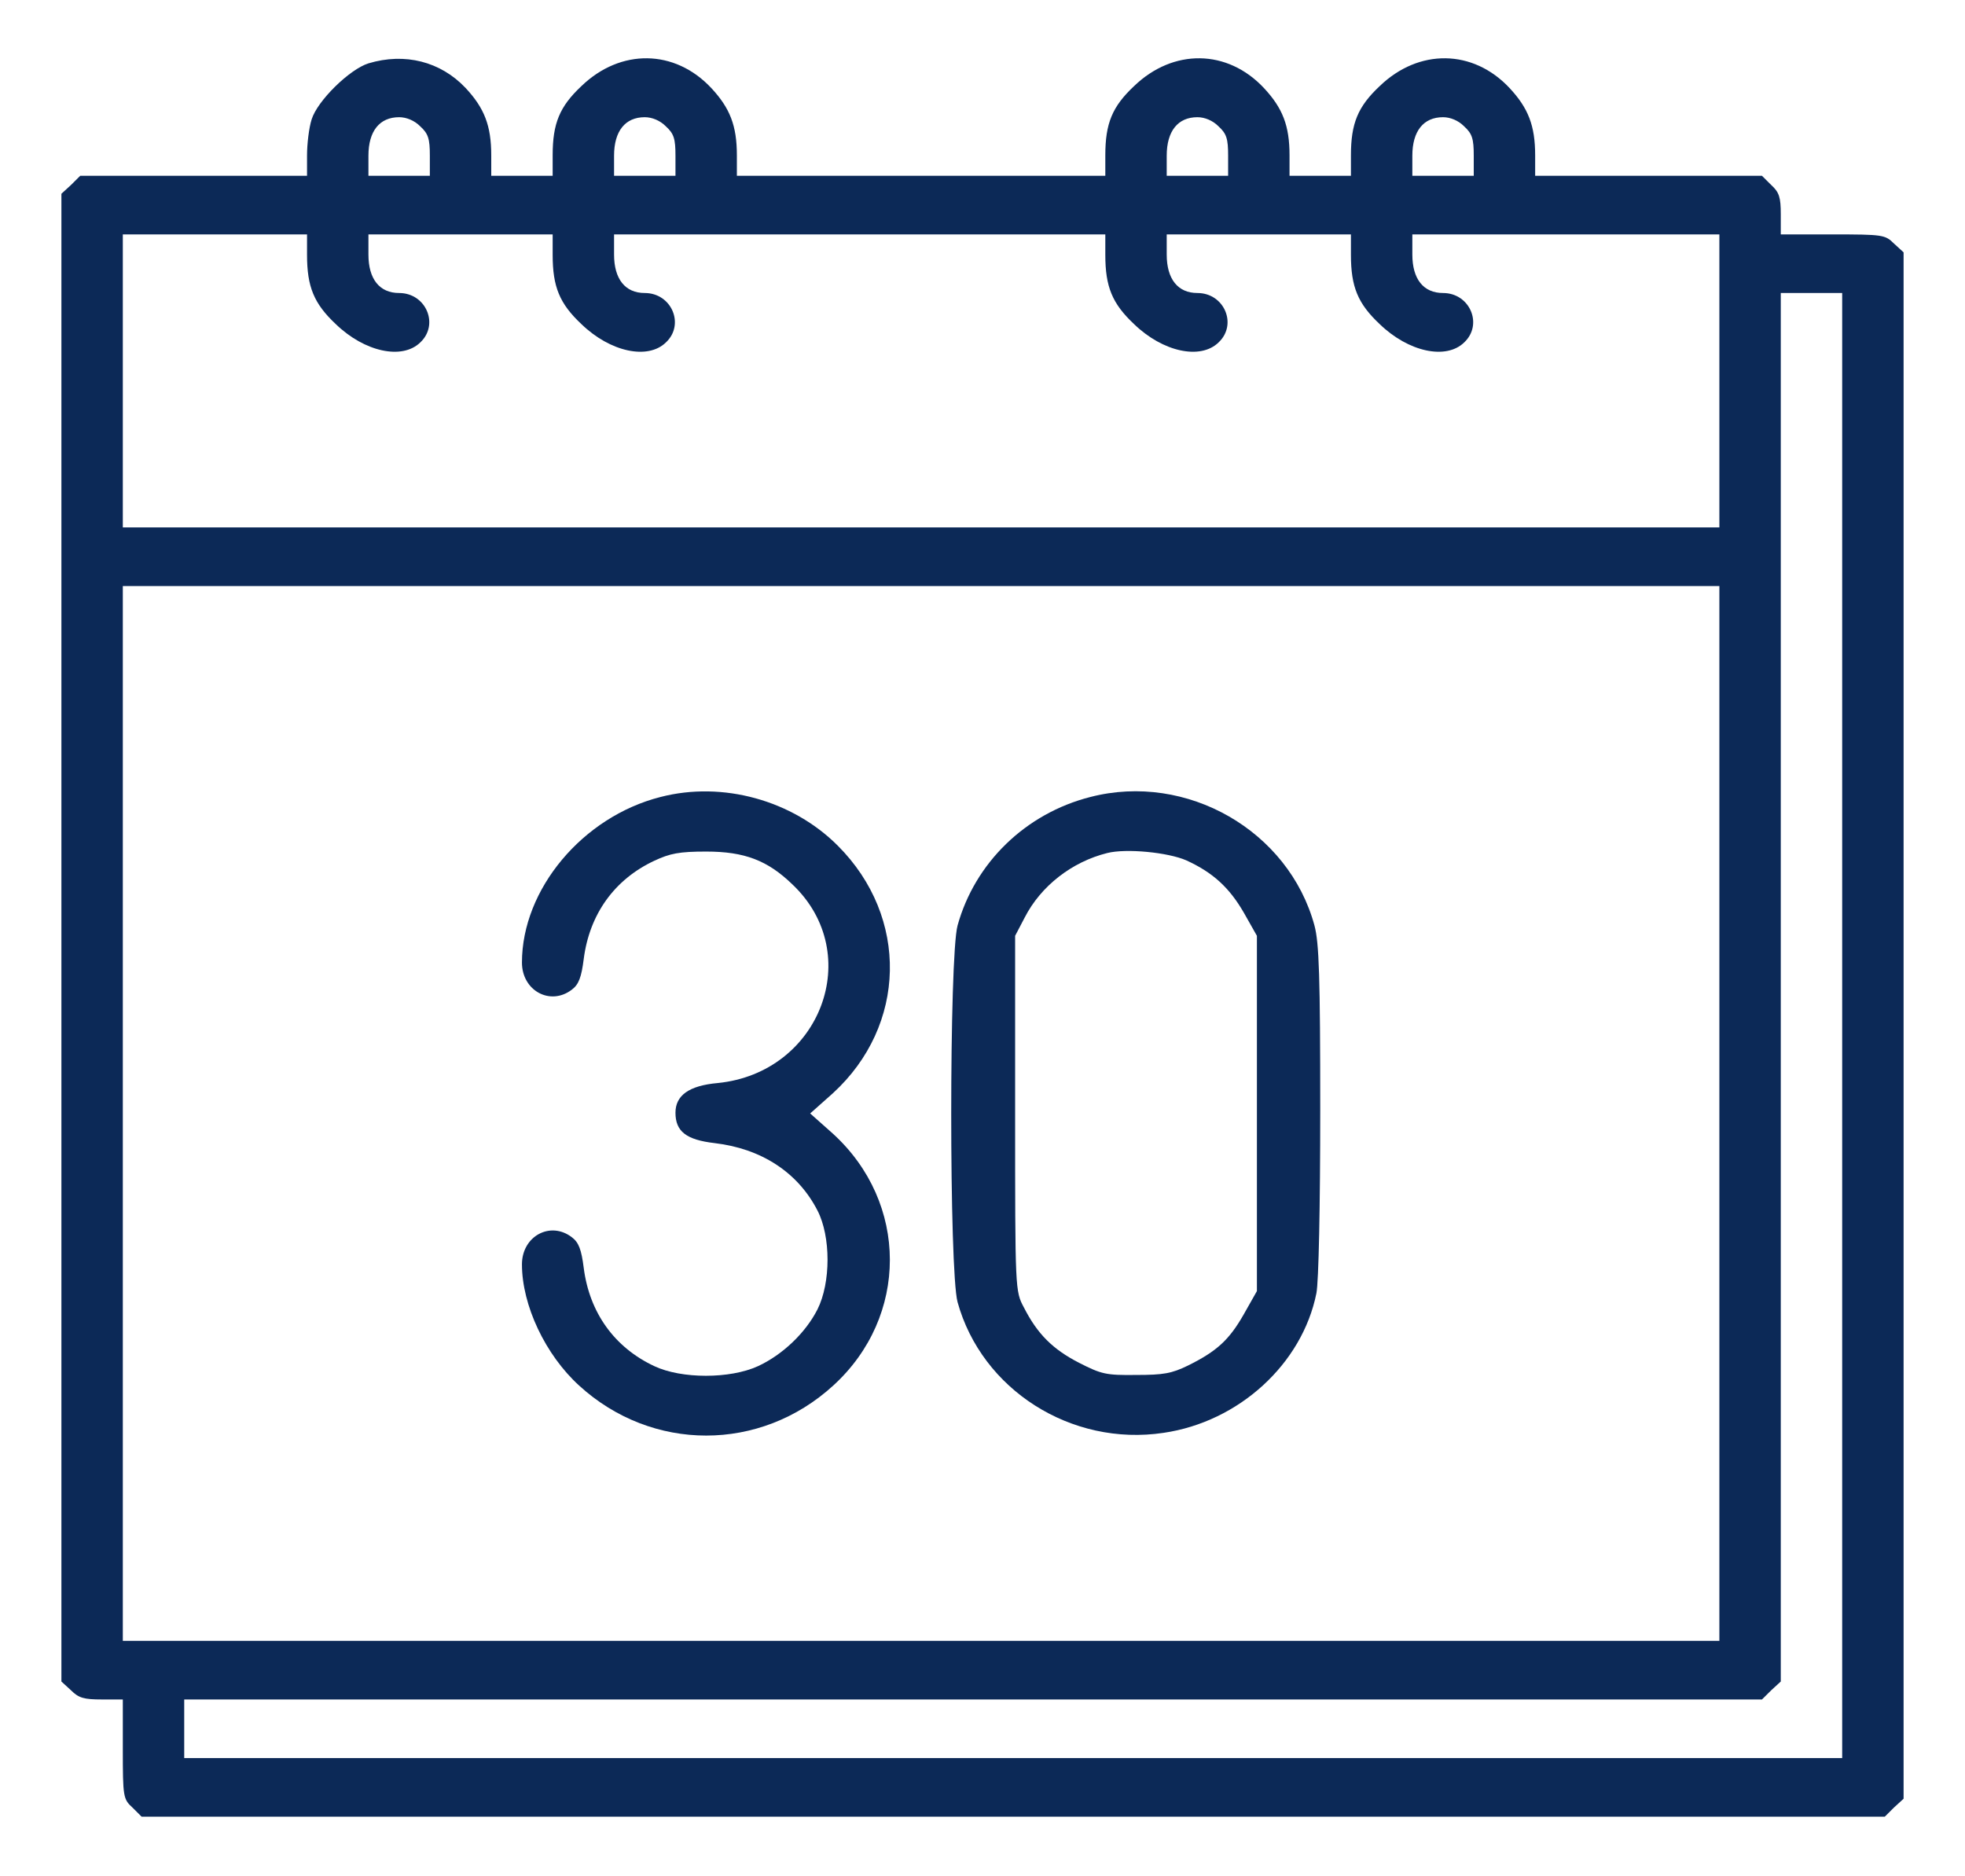
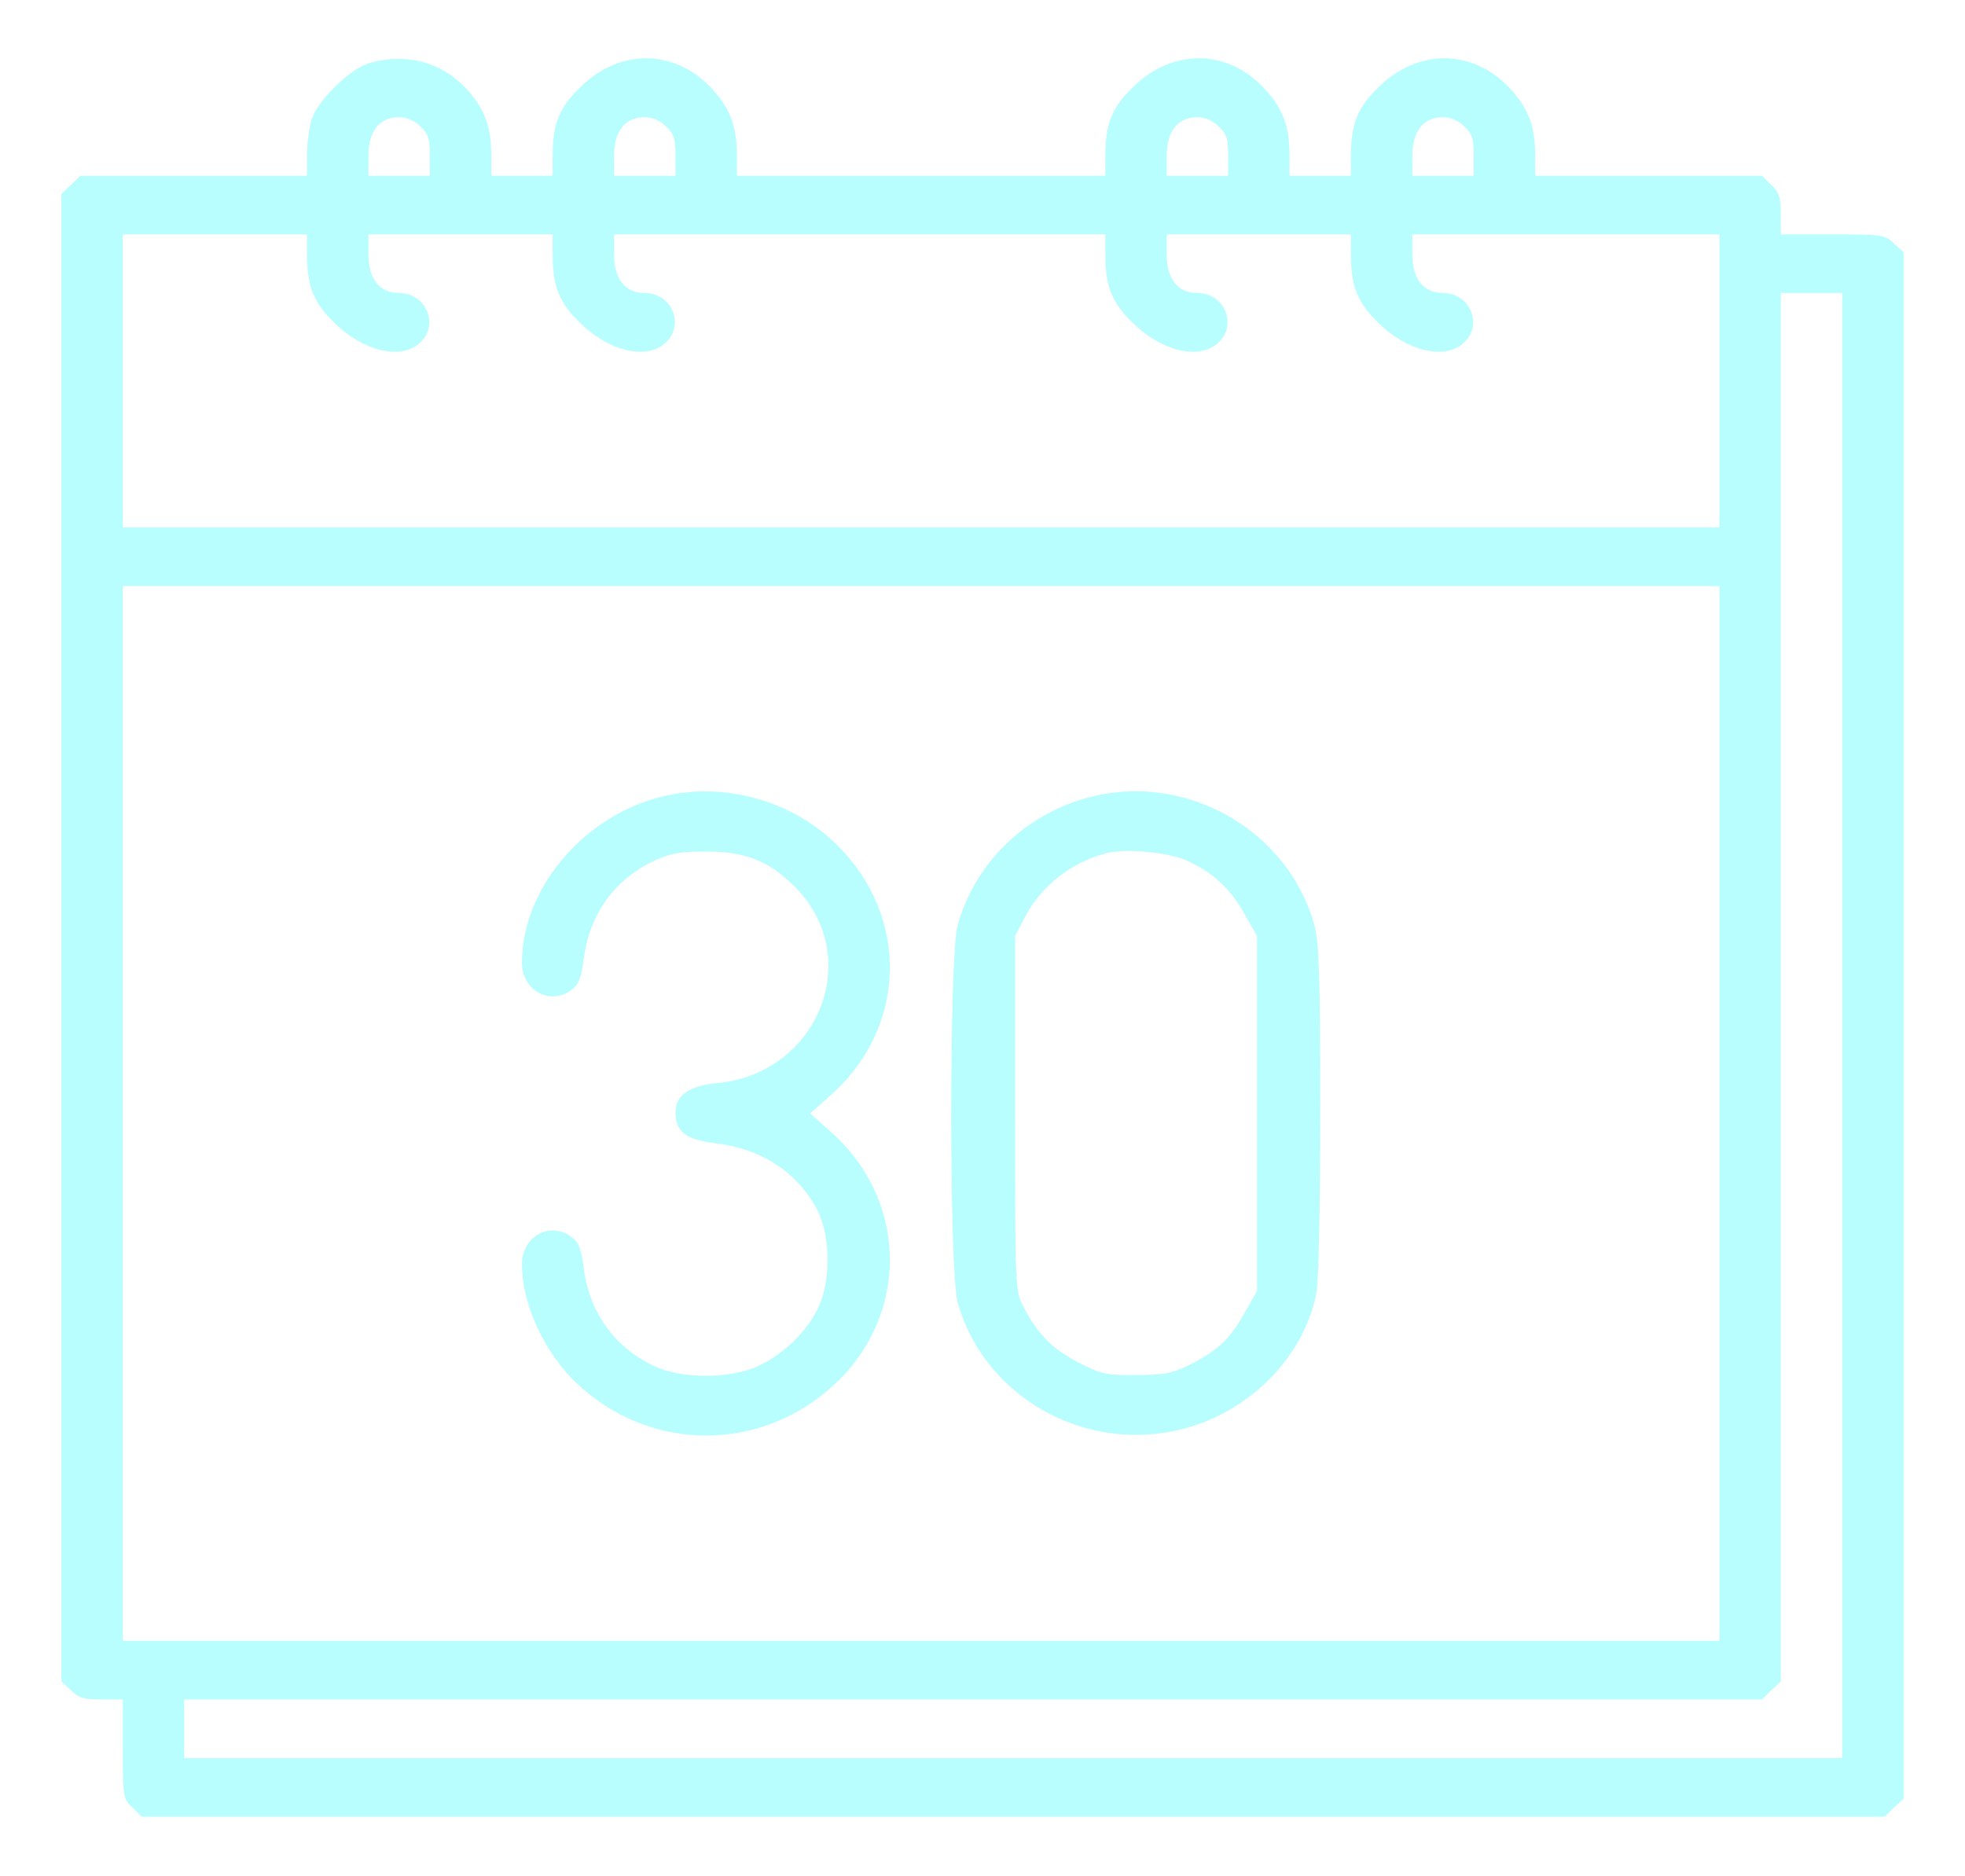
<svg xmlns="http://www.w3.org/2000/svg" width="395" height="377" viewBox="0 0 395 377" fill="none">
-   <path d="M74.062 12.739C70.282 13.917 63.802 20.249 62.645 24.004C62.105 25.698 61.719 28.938 61.719 31.22V35.344H38.96H16.124L14.273 37.185L12.344 38.952V188.5V338.048L14.273 339.815C15.815 341.362 16.895 341.656 20.444 341.656H24.688V351.597C24.688 361.243 24.765 361.684 26.616 363.378L28.468 365.219H203.672H378.876L380.728 363.378L382.656 361.611V206.172V50.733L380.728 48.966C378.953 47.199 378.49 47.125 368.384 47.125H357.969V43.075C357.969 39.688 357.66 38.657 356.04 37.185L354.188 35.344H331.353H308.594V31.22C308.594 25.256 307.205 21.722 303.425 17.672C296.096 9.867 285.218 9.72 277.349 17.304C272.951 21.427 271.562 24.814 271.562 31.22V35.344H265.391H259.219V31.22C259.219 25.256 257.83 21.722 254.05 17.672C246.721 9.867 235.843 9.72 227.974 17.304C223.576 21.427 222.188 24.814 222.188 31.22V35.344H185.156H148.125V31.22C148.125 25.256 146.736 21.722 142.956 17.672C135.627 9.867 124.749 9.72 116.88 17.304C112.482 21.427 111.094 24.814 111.094 31.22V35.344H104.922H98.75V31.22C98.75 25.256 97.361 21.722 93.581 17.672C88.566 12.37 81.392 10.53 74.062 12.739ZM84.478 25.403C86.098 26.876 86.406 27.907 86.406 31.294V35.344H80.234H74.062V31.294C74.062 26.36 76.3 23.562 80.234 23.562C81.7 23.562 83.32 24.225 84.478 25.403ZM133.853 25.403C135.473 26.876 135.781 27.907 135.781 31.294V35.344H129.609H123.438V31.294C123.438 26.36 125.675 23.562 129.609 23.562C131.075 23.562 132.695 24.225 133.853 25.403ZM244.946 25.403C246.566 26.876 246.875 27.907 246.875 31.294V35.344H240.703H234.531V31.294C234.531 26.36 236.769 23.562 240.703 23.562C242.169 23.562 243.789 24.225 244.946 25.403ZM294.321 25.403C295.941 26.876 296.25 27.907 296.25 31.294V35.344H290.078H283.906V31.294C283.906 26.36 286.144 23.562 290.078 23.562C291.544 23.562 293.164 24.225 294.321 25.403ZM61.719 51.248C61.719 57.654 63.107 61.042 67.505 65.165C73.291 70.761 80.852 72.381 84.478 68.847C88.335 65.239 85.635 58.906 80.234 58.906C76.3 58.906 74.062 56.108 74.062 51.175V47.125H92.578H111.094V51.248C111.094 57.654 112.482 61.042 116.88 65.165C122.666 70.761 130.227 72.381 133.853 68.847C137.71 65.239 135.01 58.906 129.609 58.906C125.675 58.906 123.438 56.108 123.438 51.175V47.125H172.812H222.188V51.248C222.188 57.654 223.576 61.042 227.974 65.165C233.76 70.761 241.32 72.381 244.946 68.847C248.804 65.239 246.104 58.906 240.703 58.906C236.769 58.906 234.531 56.108 234.531 51.175V47.125H253.047H271.562V51.248C271.562 57.654 272.951 61.042 277.349 65.165C283.135 70.761 290.695 72.381 294.321 68.847C298.179 65.239 295.479 58.906 290.078 58.906C286.144 58.906 283.906 56.108 283.906 51.175V47.125H314.766H345.625V76.578V106.031H185.156H24.688V76.578V47.125H43.203H61.719V51.248ZM370.312 206.172V353.437H203.672H37.031V347.547V341.656H195.571H354.188L356.04 339.815L357.969 338.048V198.44V58.906H364.141H370.312V206.172ZM345.625 223.844V329.875H185.156H24.688V223.844V117.812H185.156H345.625V223.844Z" fill="#0C2957" />
-   <path d="M132.772 160.225C117.111 164.201 104.922 178.78 104.922 193.507C104.922 199.177 110.631 202.269 114.951 198.956C116.34 197.925 116.88 196.452 117.343 192.771C118.5 183.788 123.515 176.792 131.538 173.037C134.701 171.564 136.553 171.196 141.953 171.196C149.668 171.196 154.297 172.963 159.312 177.823C173.97 191.74 164.943 215.671 144.268 217.732C138.481 218.248 135.781 220.236 135.781 223.696C135.781 227.452 137.941 229.145 143.65 229.808C153.062 230.913 160.392 235.699 164.326 243.356C167.026 248.584 167.026 257.862 164.326 263.237C161.935 267.95 157.306 272.368 152.368 274.65C146.736 277.228 137.016 277.228 131.538 274.65C123.515 270.895 118.5 263.9 117.343 254.917C116.88 251.235 116.34 249.763 114.951 248.732C110.631 245.418 104.922 248.511 104.922 254.18C104.922 262.427 109.628 272.368 116.417 278.553C131.075 291.954 152.831 291.954 167.489 278.553C182.688 264.71 182.688 241.81 167.412 227.894L162.86 223.844L167.412 219.794C182.302 206.172 182.765 184.377 168.415 170.018C159.312 160.888 145.271 156.985 132.772 160.225Z" fill="#0C2957" />
-   <path d="M219.179 160.225C206.141 163.538 195.957 173.479 192.485 186.07C190.788 192.329 190.788 255.432 192.485 261.765C197.346 279.363 215.321 290.85 233.914 288.052C249.035 285.843 261.765 274.209 264.619 259.997C265.082 257.715 265.391 242.473 265.391 223.181C265.391 196.379 265.159 189.531 264.233 186.07C259.064 166.999 238.543 155.218 219.179 160.225ZM238.466 172.963C243.789 175.393 247.106 178.412 250.038 183.493L252.661 188.132V223.844V259.556L250.038 264.195C247.106 269.349 244.638 271.631 238.852 274.503C235.534 276.123 233.914 276.418 228.359 276.418C222.342 276.491 221.416 276.27 216.941 273.988C211.618 271.263 208.532 268.171 205.832 262.869C204.058 259.556 204.058 259.408 204.058 223.844V188.132L205.986 184.45C209.227 178.118 215.476 173.258 222.573 171.491C226.354 170.534 234.763 171.344 238.466 172.963Z" fill="#0C2957" />
+   <path d="M74.062 12.739C70.282 13.917 63.802 20.249 62.645 24.004C62.105 25.698 61.719 28.938 61.719 31.22V35.344H38.96H16.124L14.273 37.185L12.344 38.952V188.5V338.048L14.273 339.815C15.815 341.362 16.895 341.656 20.444 341.656H24.688V351.597C24.688 361.243 24.765 361.684 26.616 363.378L28.468 365.219H203.672H378.876L380.728 363.378L382.656 361.611V206.172V50.733L380.728 48.966C378.953 47.199 378.49 47.125 368.384 47.125H357.969V43.075C357.969 39.688 357.66 38.657 356.04 37.185L354.188 35.344H331.353H308.594V31.22C308.594 25.256 307.205 21.722 303.425 17.672C296.096 9.867 285.218 9.72 277.349 17.304C272.951 21.427 271.562 24.814 271.562 31.22V35.344H265.391H259.219V31.22C259.219 25.256 257.83 21.722 254.05 17.672C246.721 9.867 235.843 9.72 227.974 17.304C223.576 21.427 222.188 24.814 222.188 31.22V35.344H185.156H148.125V31.22C148.125 25.256 146.736 21.722 142.956 17.672C135.627 9.867 124.749 9.72 116.88 17.304C112.482 21.427 111.094 24.814 111.094 31.22V35.344H104.922H98.75V31.22C98.75 25.256 97.361 21.722 93.581 17.672C88.566 12.37 81.392 10.53 74.062 12.739ZM84.478 25.403C86.098 26.876 86.406 27.907 86.406 31.294V35.344H80.234H74.062V31.294C74.062 26.36 76.3 23.562 80.234 23.562C81.7 23.562 83.32 24.225 84.478 25.403ZM133.853 25.403C135.473 26.876 135.781 27.907 135.781 31.294V35.344H129.609H123.438V31.294C123.438 26.36 125.675 23.562 129.609 23.562C131.075 23.562 132.695 24.225 133.853 25.403ZM244.946 25.403C246.566 26.876 246.875 27.907 246.875 31.294V35.344H240.703H234.531V31.294C234.531 26.36 236.769 23.562 240.703 23.562C242.169 23.562 243.789 24.225 244.946 25.403ZM294.321 25.403C295.941 26.876 296.25 27.907 296.25 31.294V35.344H290.078H283.906V31.294C283.906 26.36 286.144 23.562 290.078 23.562C291.544 23.562 293.164 24.225 294.321 25.403ZM61.719 51.248C61.719 57.654 63.107 61.042 67.505 65.165C73.291 70.761 80.852 72.381 84.478 68.847C88.335 65.239 85.635 58.906 80.234 58.906C76.3 58.906 74.062 56.108 74.062 51.175V47.125H92.578H111.094V51.248C111.094 57.654 112.482 61.042 116.88 65.165C122.666 70.761 130.227 72.381 133.853 68.847C137.71 65.239 135.01 58.906 129.609 58.906C125.675 58.906 123.438 56.108 123.438 51.175V47.125H172.812H222.188V51.248C222.188 57.654 223.576 61.042 227.974 65.165C233.76 70.761 241.32 72.381 244.946 68.847C248.804 65.239 246.104 58.906 240.703 58.906C236.769 58.906 234.531 56.108 234.531 51.175V47.125H253.047H271.562V51.248C271.562 57.654 272.951 61.042 277.349 65.165C283.135 70.761 290.695 72.381 294.321 68.847C298.179 65.239 295.479 58.906 290.078 58.906C286.144 58.906 283.906 56.108 283.906 51.175V47.125H314.766H345.625V76.578V106.031H185.156H24.688V76.578V47.125H43.203H61.719V51.248ZM370.312 206.172V353.437H203.672H37.031V347.547V341.656H195.571H354.188L356.04 339.815L357.969 338.048V198.44V58.906H364.141H370.312V206.172ZM345.625 223.844V329.875H185.156H24.688V223.844V117.812H185.156H345.625V223.844Z" fill="#00FAFF" fill-opacity="0.275" />
+   <path d="M132.772 160.225C117.111 164.201 104.922 178.78 104.922 193.507C104.922 199.177 110.631 202.269 114.951 198.956C116.34 197.925 116.88 196.452 117.343 192.771C118.5 183.788 123.515 176.792 131.538 173.037C134.701 171.564 136.553 171.196 141.953 171.196C149.668 171.196 154.297 172.963 159.312 177.823C173.97 191.74 164.943 215.671 144.268 217.732C138.481 218.248 135.781 220.236 135.781 223.696C135.781 227.452 137.941 229.145 143.65 229.808C153.062 230.913 160.392 235.699 164.326 243.356C167.026 248.584 167.026 257.862 164.326 263.237C161.935 267.95 157.306 272.368 152.368 274.65C146.736 277.228 137.016 277.228 131.538 274.65C123.515 270.895 118.5 263.9 117.343 254.917C116.88 251.235 116.34 249.763 114.951 248.732C110.631 245.418 104.922 248.511 104.922 254.18C104.922 262.427 109.628 272.368 116.417 278.553C131.075 291.954 152.831 291.954 167.489 278.553C182.688 264.71 182.688 241.81 167.412 227.894L162.86 223.844L167.412 219.794C182.302 206.172 182.765 184.377 168.415 170.018C159.312 160.888 145.271 156.985 132.772 160.225Z" fill="#00FAFF" fill-opacity="0.275" />
+   <path d="M219.179 160.225C206.141 163.538 195.957 173.479 192.485 186.07C190.788 192.329 190.788 255.432 192.485 261.765C197.346 279.363 215.321 290.85 233.914 288.052C249.035 285.843 261.765 274.209 264.619 259.997C265.082 257.715 265.391 242.473 265.391 223.181C265.391 196.379 265.159 189.531 264.233 186.07C259.064 166.999 238.543 155.218 219.179 160.225ZM238.466 172.963C243.789 175.393 247.106 178.412 250.038 183.493L252.661 188.132V223.844V259.556L250.038 264.195C247.106 269.349 244.638 271.631 238.852 274.503C235.534 276.123 233.914 276.418 228.359 276.418C222.342 276.491 221.416 276.27 216.941 273.988C211.618 271.263 208.532 268.171 205.832 262.869C204.058 259.556 204.058 259.408 204.058 223.844V188.132L205.986 184.45C209.227 178.118 215.476 173.258 222.573 171.491C226.354 170.534 234.763 171.344 238.466 172.963Z" fill="#00FAFF" fill-opacity="0.275" />
</svg>
